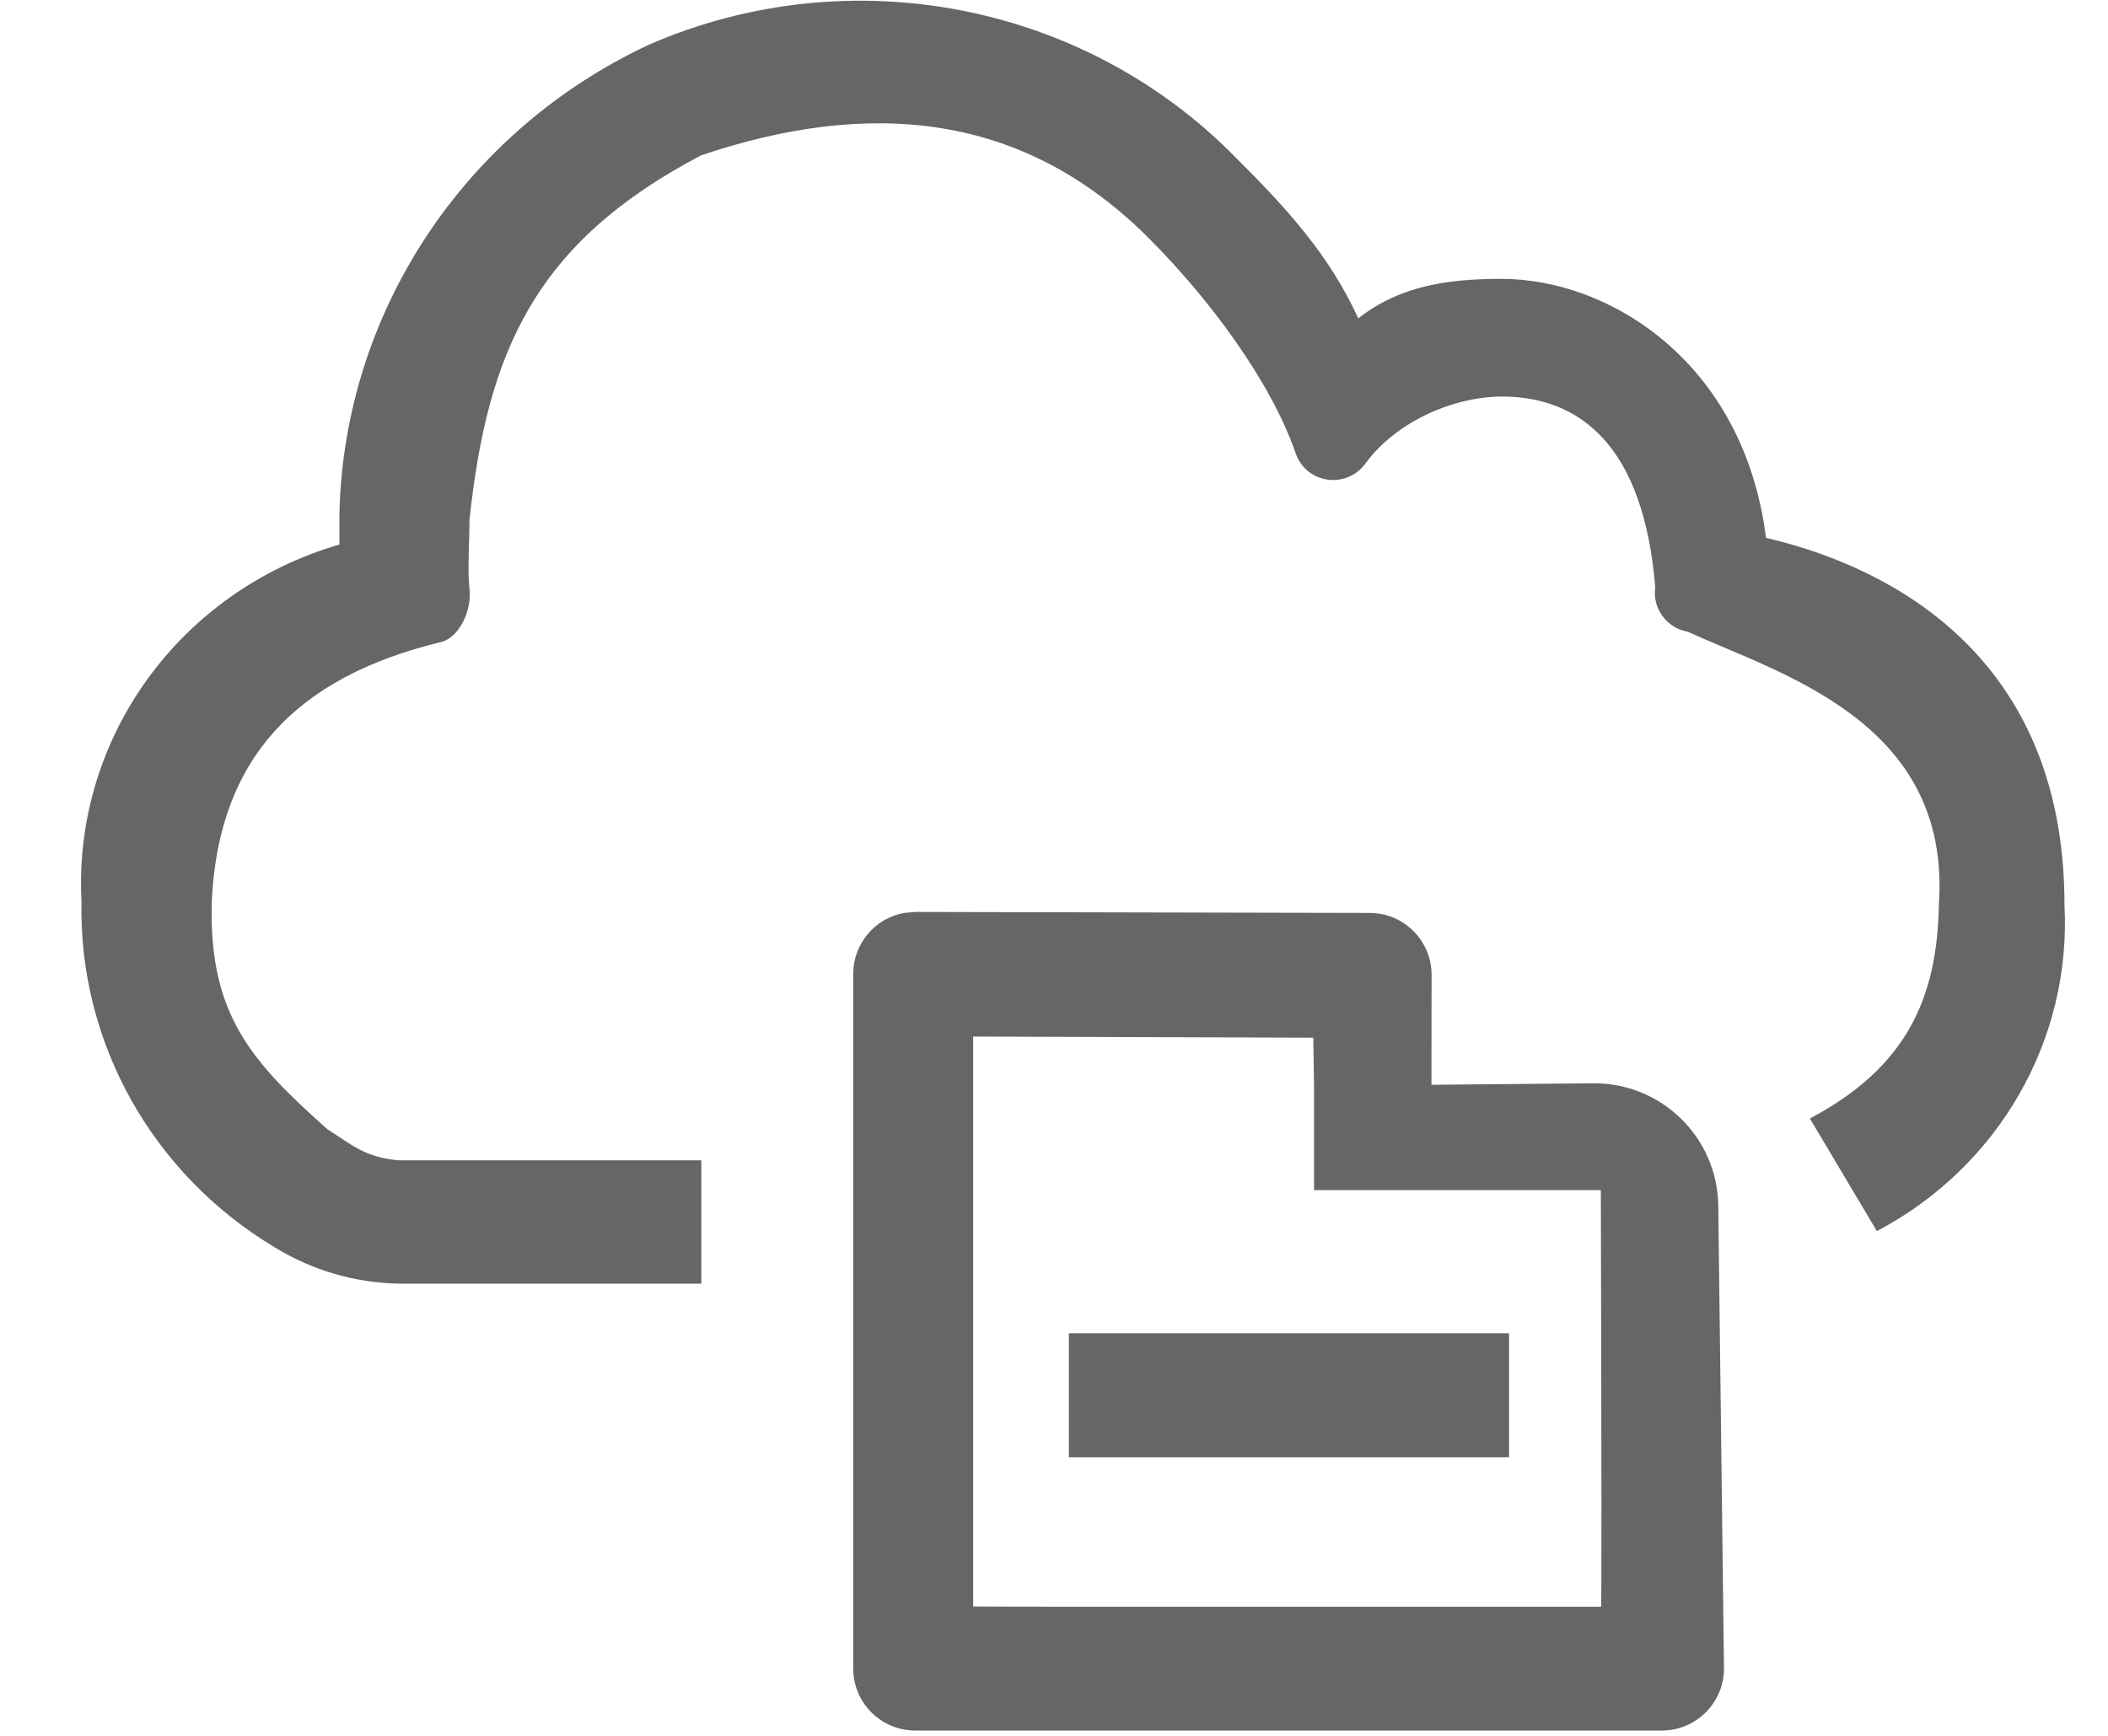
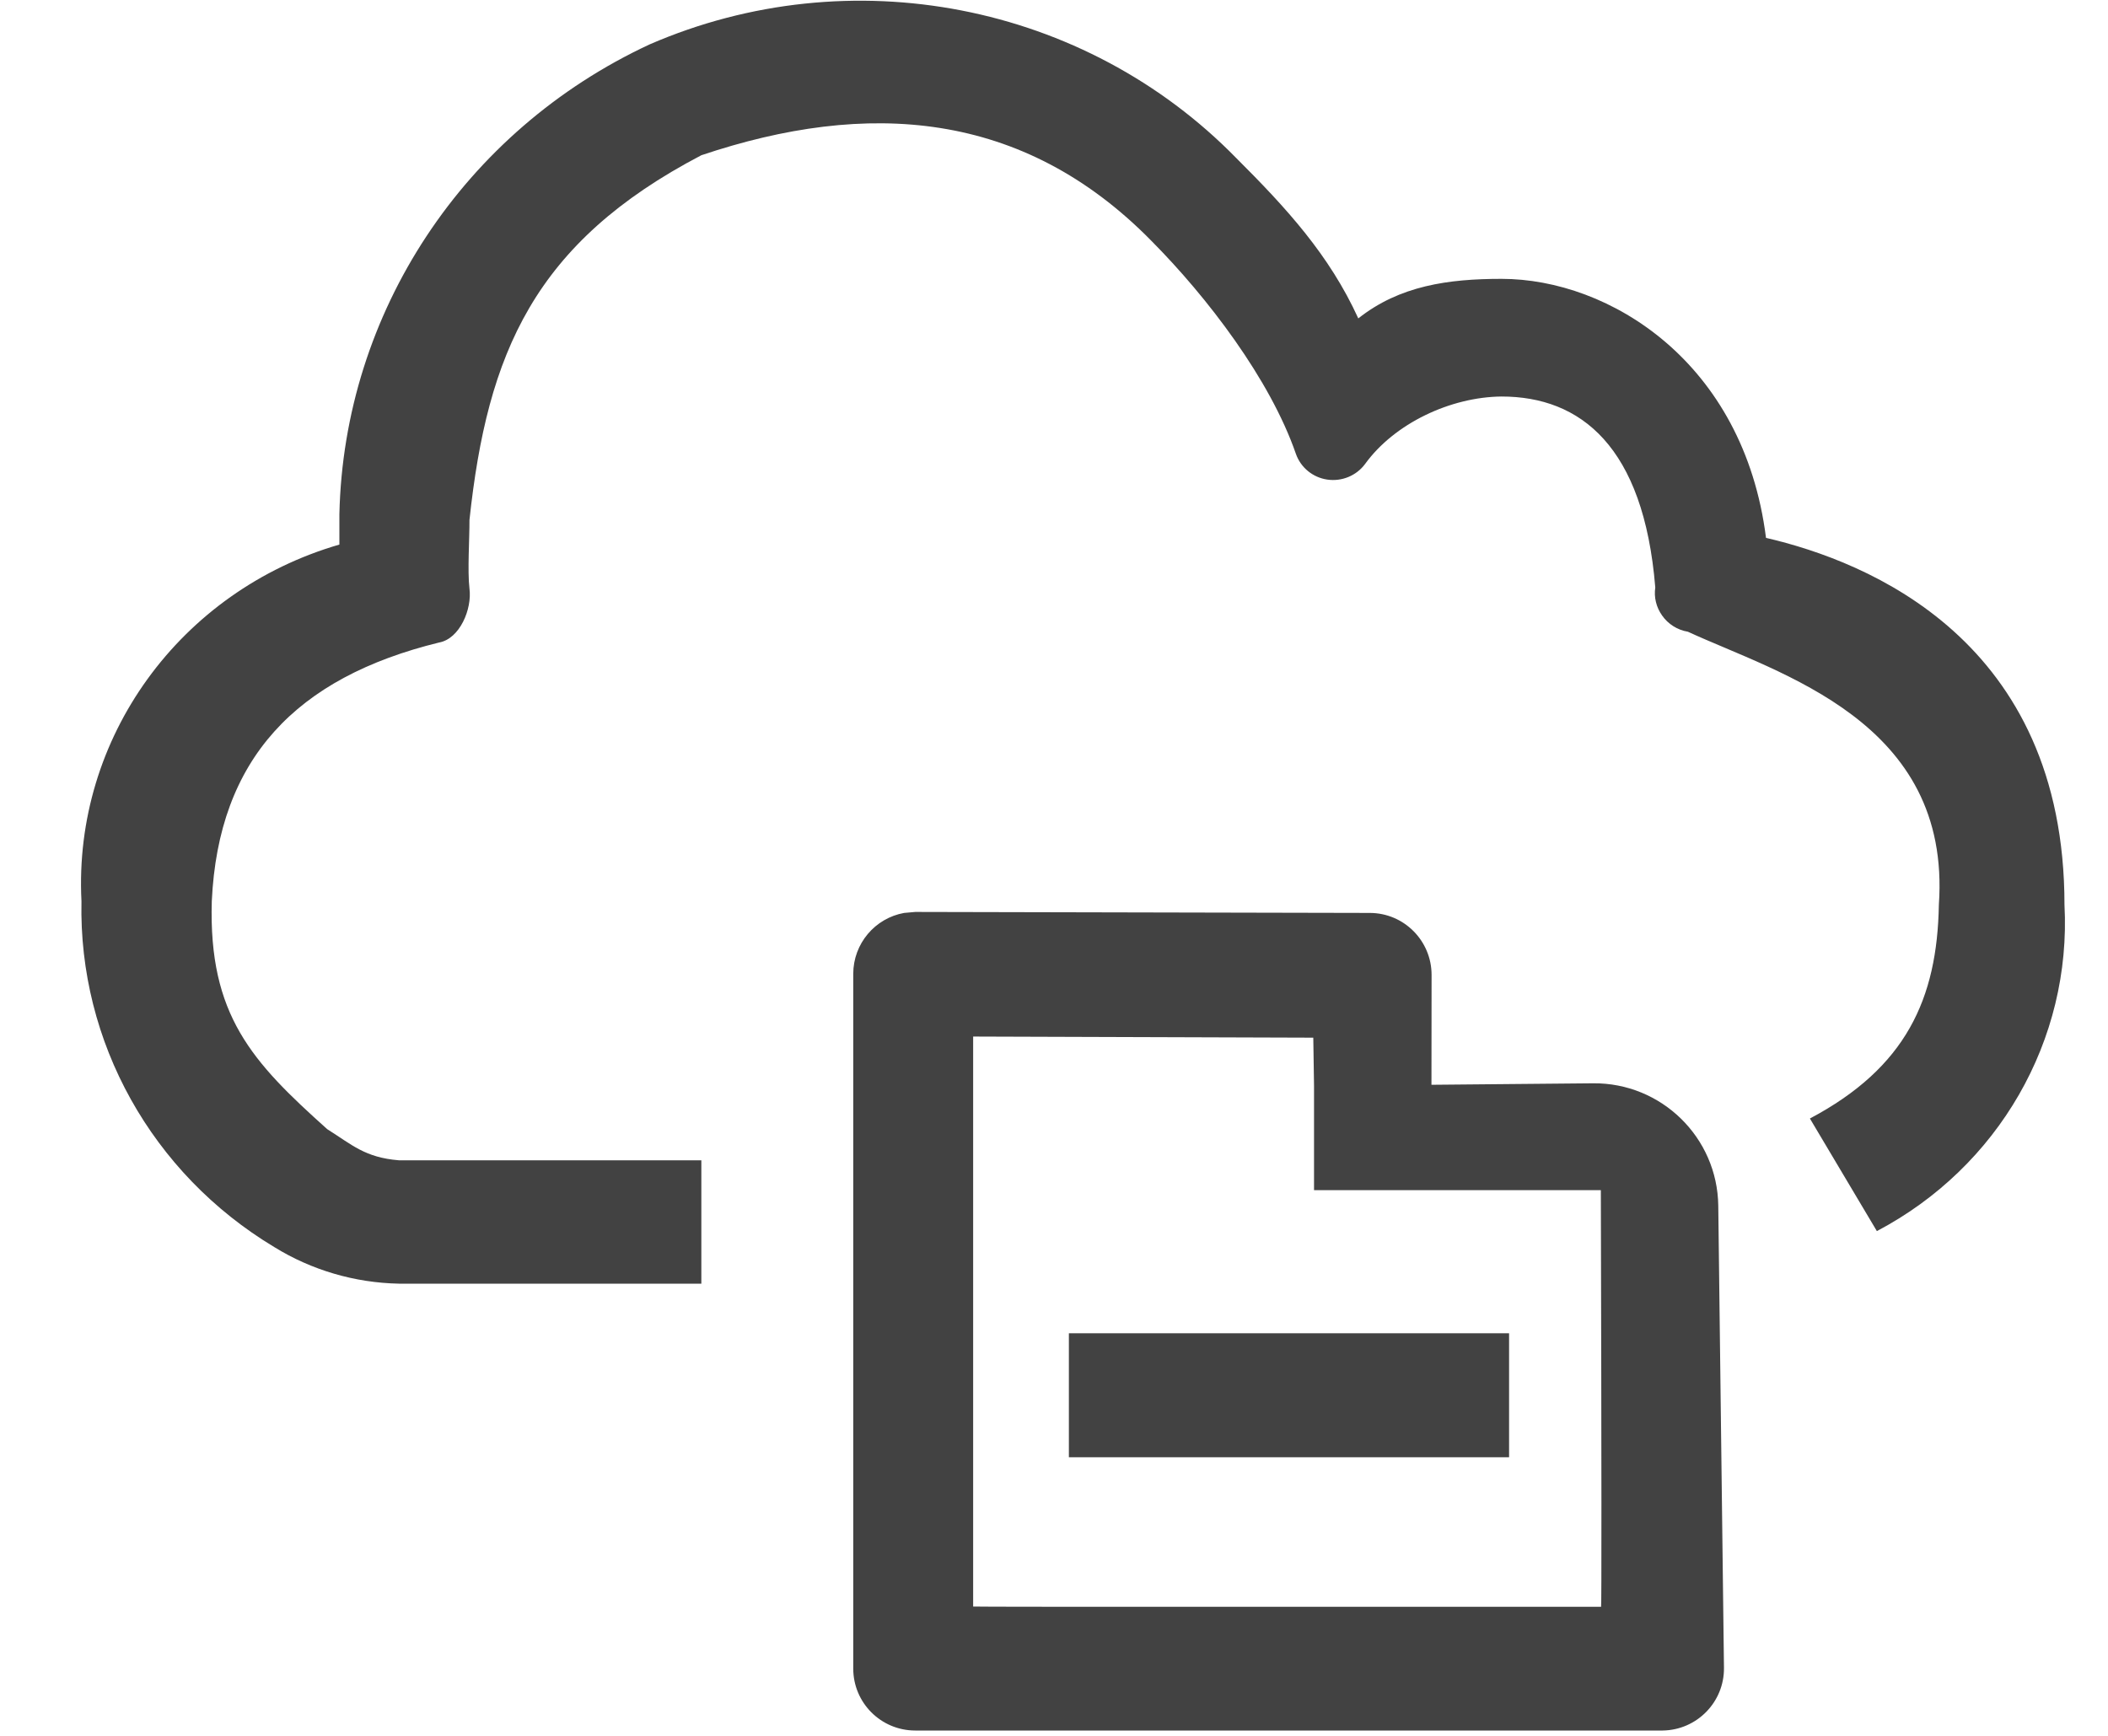
<svg xmlns="http://www.w3.org/2000/svg" width="17px" height="14px" viewBox="0 0 17 14" version="1.1">
  <g id="Page-1" stroke="none" stroke-width="1" fill="none" fill-rule="evenodd">
-     <path d="M7.382,7.355 L11.046,7.363 C11.322,7.363 11.545,7.587 11.545,7.863 L11.544,8.749 L12.848,8.737 C13.398,8.732 13.85,9.173 13.857,9.724 L13.903,13.451 C13.906,13.727 13.685,13.953 13.409,13.957 L7.381,13.957 C7.104,13.957 6.881,13.733 6.881,13.457 L6.881,7.855 C6.881,7.609 7.058,7.405 7.291,7.363 L7.381,7.355 C7.381,7.355 7.381,7.355 7.382,7.355 Z M7.848,8.36 L7.848,12.957 L7.848,12.957 C7.848,12.961 11.558,12.958 12.912,12.959 C12.916,12.959 12.916,11.839 12.91,9.599 L10.597,9.599 L10.597,8.757 L10.591,8.369 L7.848,8.36 Z M12.17,10.753 L12.17,11.753 L8.62,11.753 L8.62,10.753 L12.17,10.753 Z M9.972,1.277 C10.373,1.677 10.72,2.055 10.954,2.568 C11.287,2.304 11.68,2.249 12.109,2.249 C12.979,2.249 14.063,2.92 14.242,4.338 C15.064,4.529 16.649,5.164 16.649,7.297 C16.707,8.388 16.117,9.413 15.136,9.929 L14.596,9.021 C15.37,8.611 15.623,8.057 15.636,7.297 C15.739,5.815 14.347,5.434 13.612,5.095 C13.527,5.081 13.452,5.033 13.404,4.964 C13.357,4.898 13.337,4.817 13.349,4.738 C13.256,3.599 12.746,3.198 12.109,3.198 C11.698,3.202 11.246,3.414 11.008,3.743 C10.938,3.837 10.821,3.885 10.704,3.868 C10.587,3.851 10.49,3.771 10.451,3.661 C10.243,3.059 9.736,2.396 9.284,1.941 C8.247,0.886 6.993,0.803 5.656,1.252 C4.307,1.958 3.93,2.847 3.786,4.194 C3.787,4.338 3.769,4.604 3.786,4.747 C3.808,4.912 3.708,5.152 3.541,5.182 C2.386,5.465 1.761,6.121 1.708,7.269 C1.681,8.189 2.034,8.565 2.639,9.107 C2.838,9.232 2.943,9.336 3.217,9.358 L5.656,9.358 L5.656,10.353 L3.217,10.353 C2.861,10.346 2.513,10.244 2.212,10.058 C1.225,9.465 0.633,8.404 0.657,7.269 C0.59,5.954 1.449,4.766 2.737,4.392 L2.737,4.147 L2.737,4.147 C2.773,2.522 3.741,1.055 5.239,0.358 C6.857,-0.344 8.749,0.024 9.972,1.277 Z" id="Cloudwatch-log-group---dark" fill="#666666" fill-rule="nonzero" />
+     <path d="M7.382,7.355 L11.046,7.363 C11.322,7.363 11.545,7.587 11.545,7.863 L11.544,8.749 L12.848,8.737 C13.398,8.732 13.85,9.173 13.857,9.724 L13.903,13.451 C13.906,13.727 13.685,13.953 13.409,13.957 L7.381,13.957 C7.104,13.957 6.881,13.733 6.881,13.457 L6.881,7.855 C6.881,7.609 7.058,7.405 7.291,7.363 L7.381,7.355 C7.381,7.355 7.381,7.355 7.382,7.355 Z M7.848,8.36 L7.848,12.957 L7.848,12.957 C7.848,12.961 11.558,12.958 12.912,12.959 C12.916,12.959 12.916,11.839 12.91,9.599 L10.597,9.599 L10.597,8.757 L10.591,8.369 L7.848,8.36 Z M12.17,10.753 L12.17,11.753 L8.62,11.753 L8.62,10.753 L12.17,10.753 Z M9.972,1.277 C10.373,1.677 10.72,2.055 10.954,2.568 C11.287,2.304 11.68,2.249 12.109,2.249 C12.979,2.249 14.063,2.92 14.242,4.338 C15.064,4.529 16.649,5.164 16.649,7.297 C16.707,8.388 16.117,9.413 15.136,9.929 L14.596,9.021 C15.37,8.611 15.623,8.057 15.636,7.297 C15.739,5.815 14.347,5.434 13.612,5.095 C13.527,5.081 13.452,5.033 13.404,4.964 C13.357,4.898 13.337,4.817 13.349,4.738 C13.256,3.599 12.746,3.198 12.109,3.198 C11.698,3.202 11.246,3.414 11.008,3.743 C10.938,3.837 10.821,3.885 10.704,3.868 C10.587,3.851 10.49,3.771 10.451,3.661 C10.243,3.059 9.736,2.396 9.284,1.941 C8.247,0.886 6.993,0.803 5.656,1.252 C4.307,1.958 3.93,2.847 3.786,4.194 C3.787,4.338 3.769,4.604 3.786,4.747 C3.808,4.912 3.708,5.152 3.541,5.182 C2.386,5.465 1.761,6.121 1.708,7.269 C1.681,8.189 2.034,8.565 2.639,9.107 C2.838,9.232 2.943,9.336 3.217,9.358 L5.656,9.358 L5.656,10.353 L3.217,10.353 C2.861,10.346 2.513,10.244 2.212,10.058 C1.225,9.465 0.633,8.404 0.657,7.269 C0.59,5.954 1.449,4.766 2.737,4.392 L2.737,4.147 L2.737,4.147 C2.773,2.522 3.741,1.055 5.239,0.358 C6.857,-0.344 8.749,0.024 9.972,1.277 Z" id="Cloudwatch-log-group---dark" fill="#424242" fill-rule="nonzero" />
  </g>
</svg>
